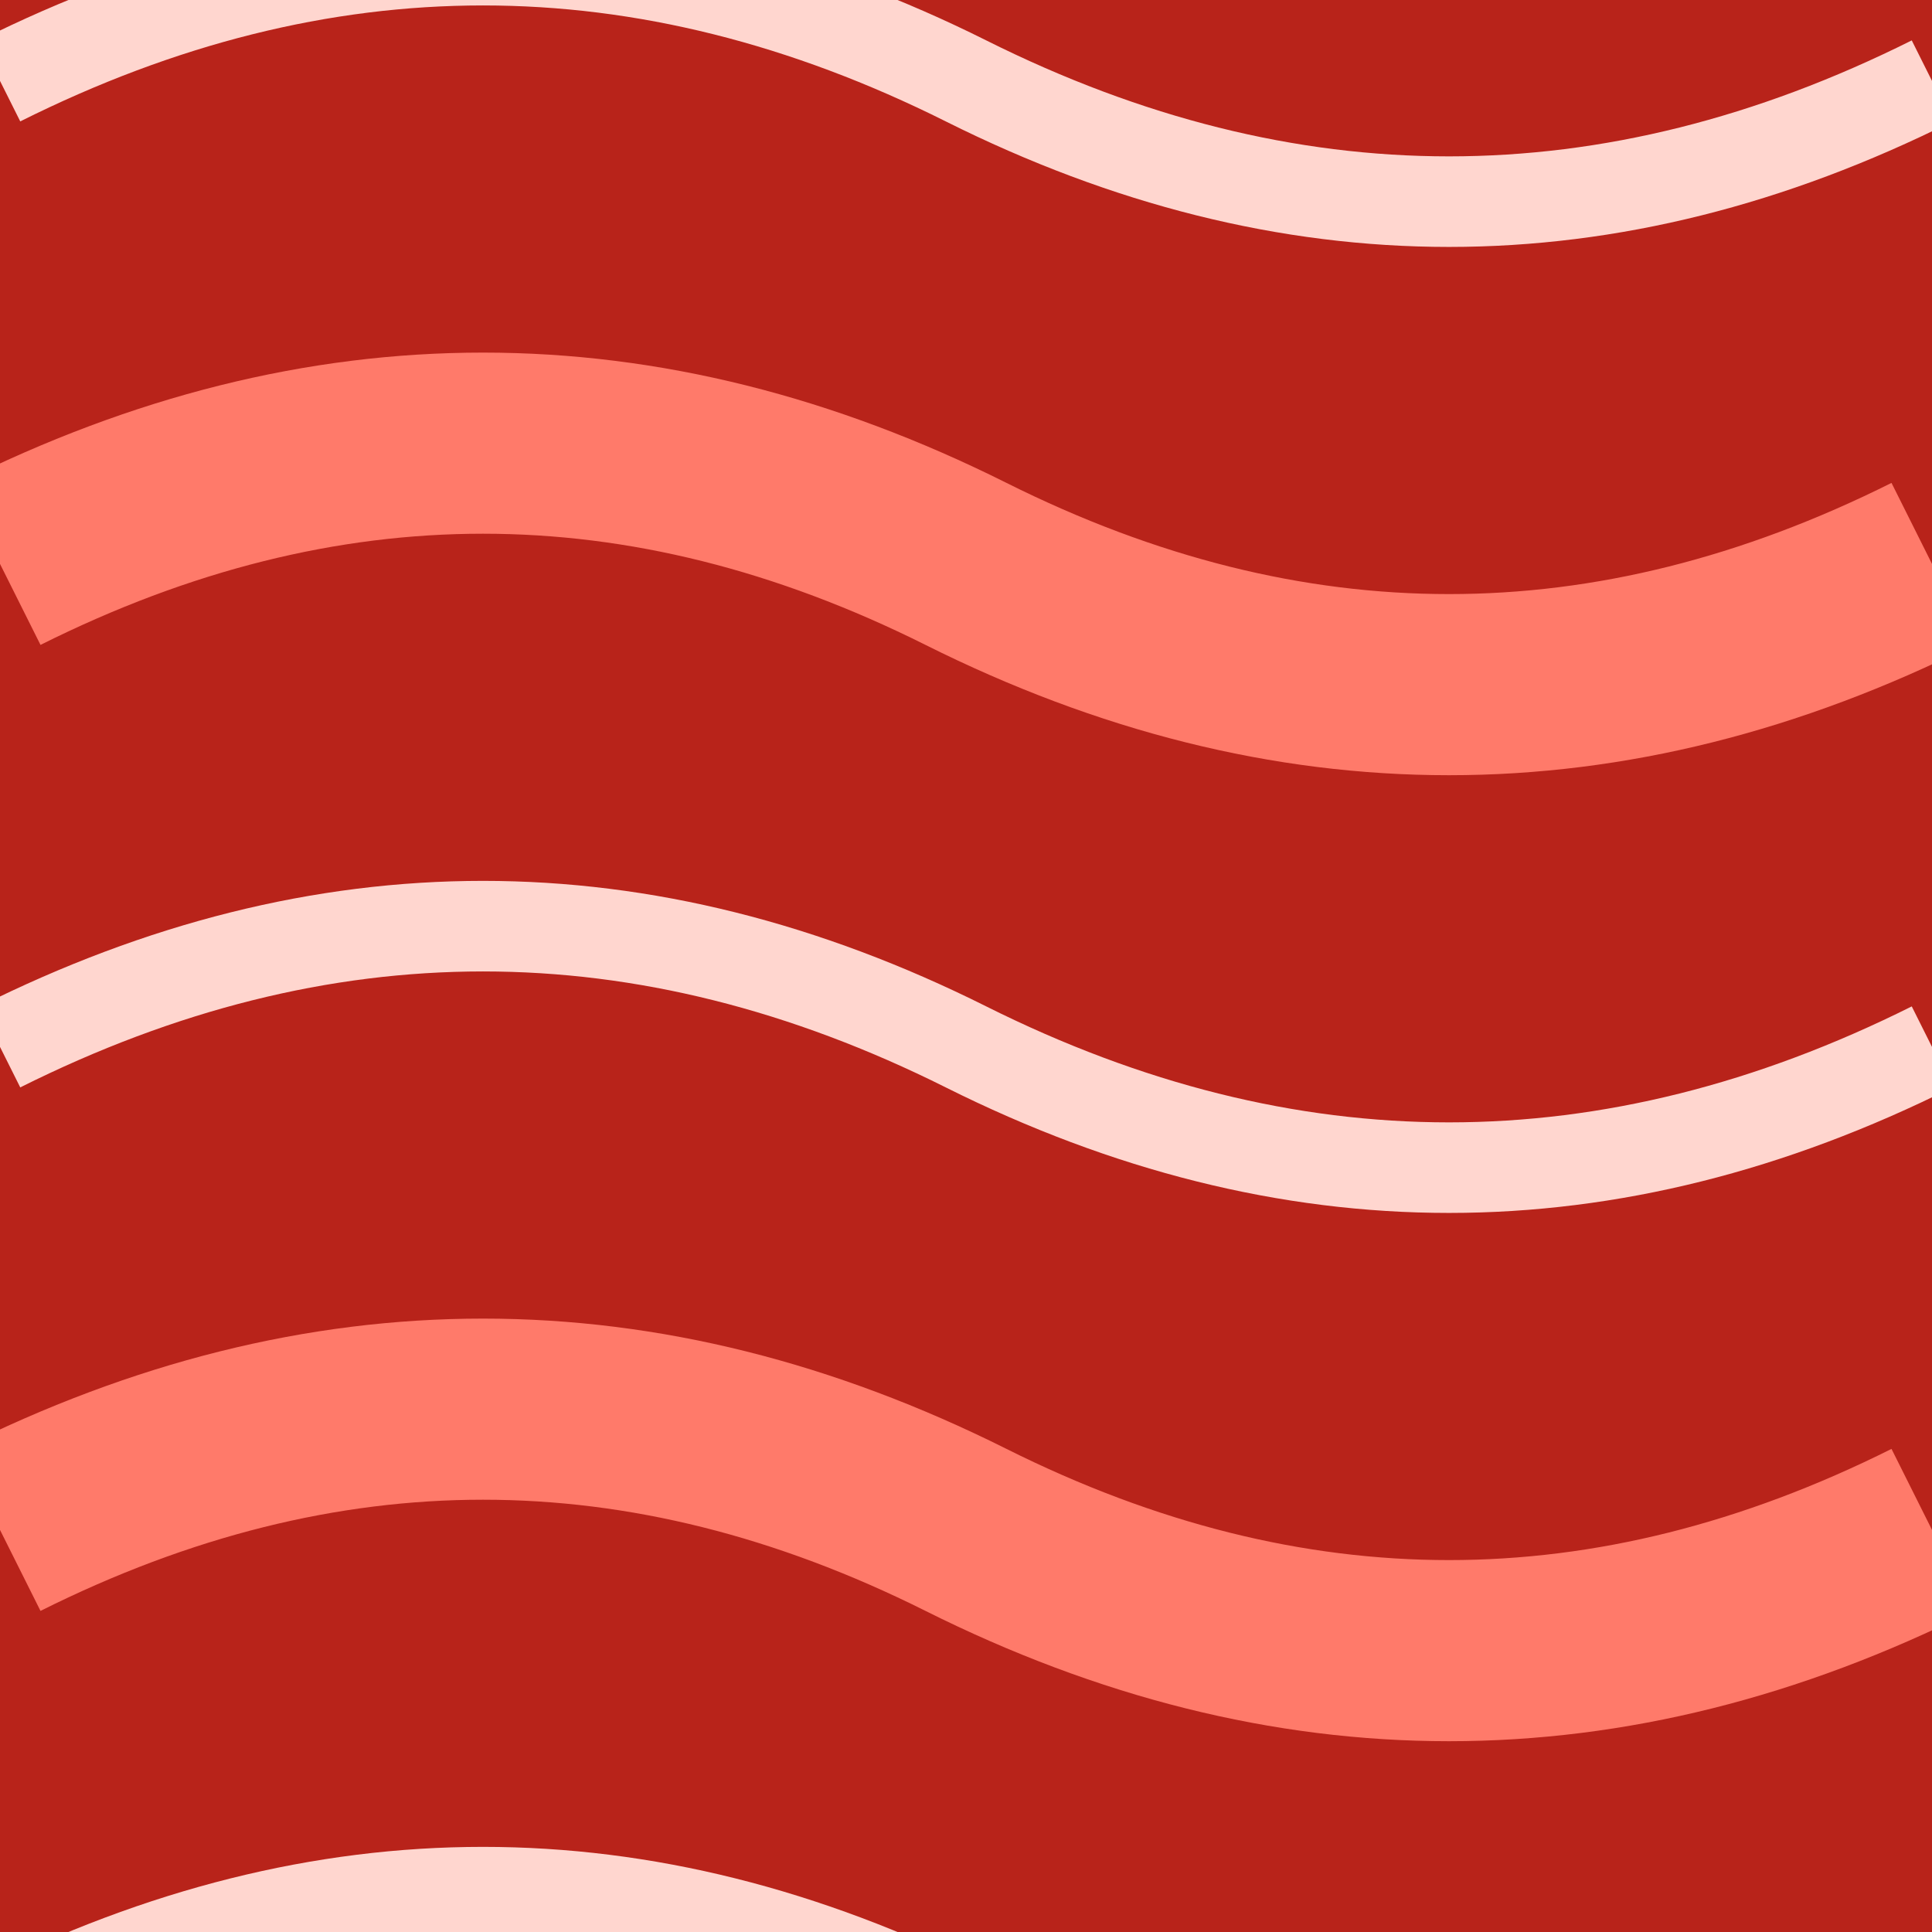
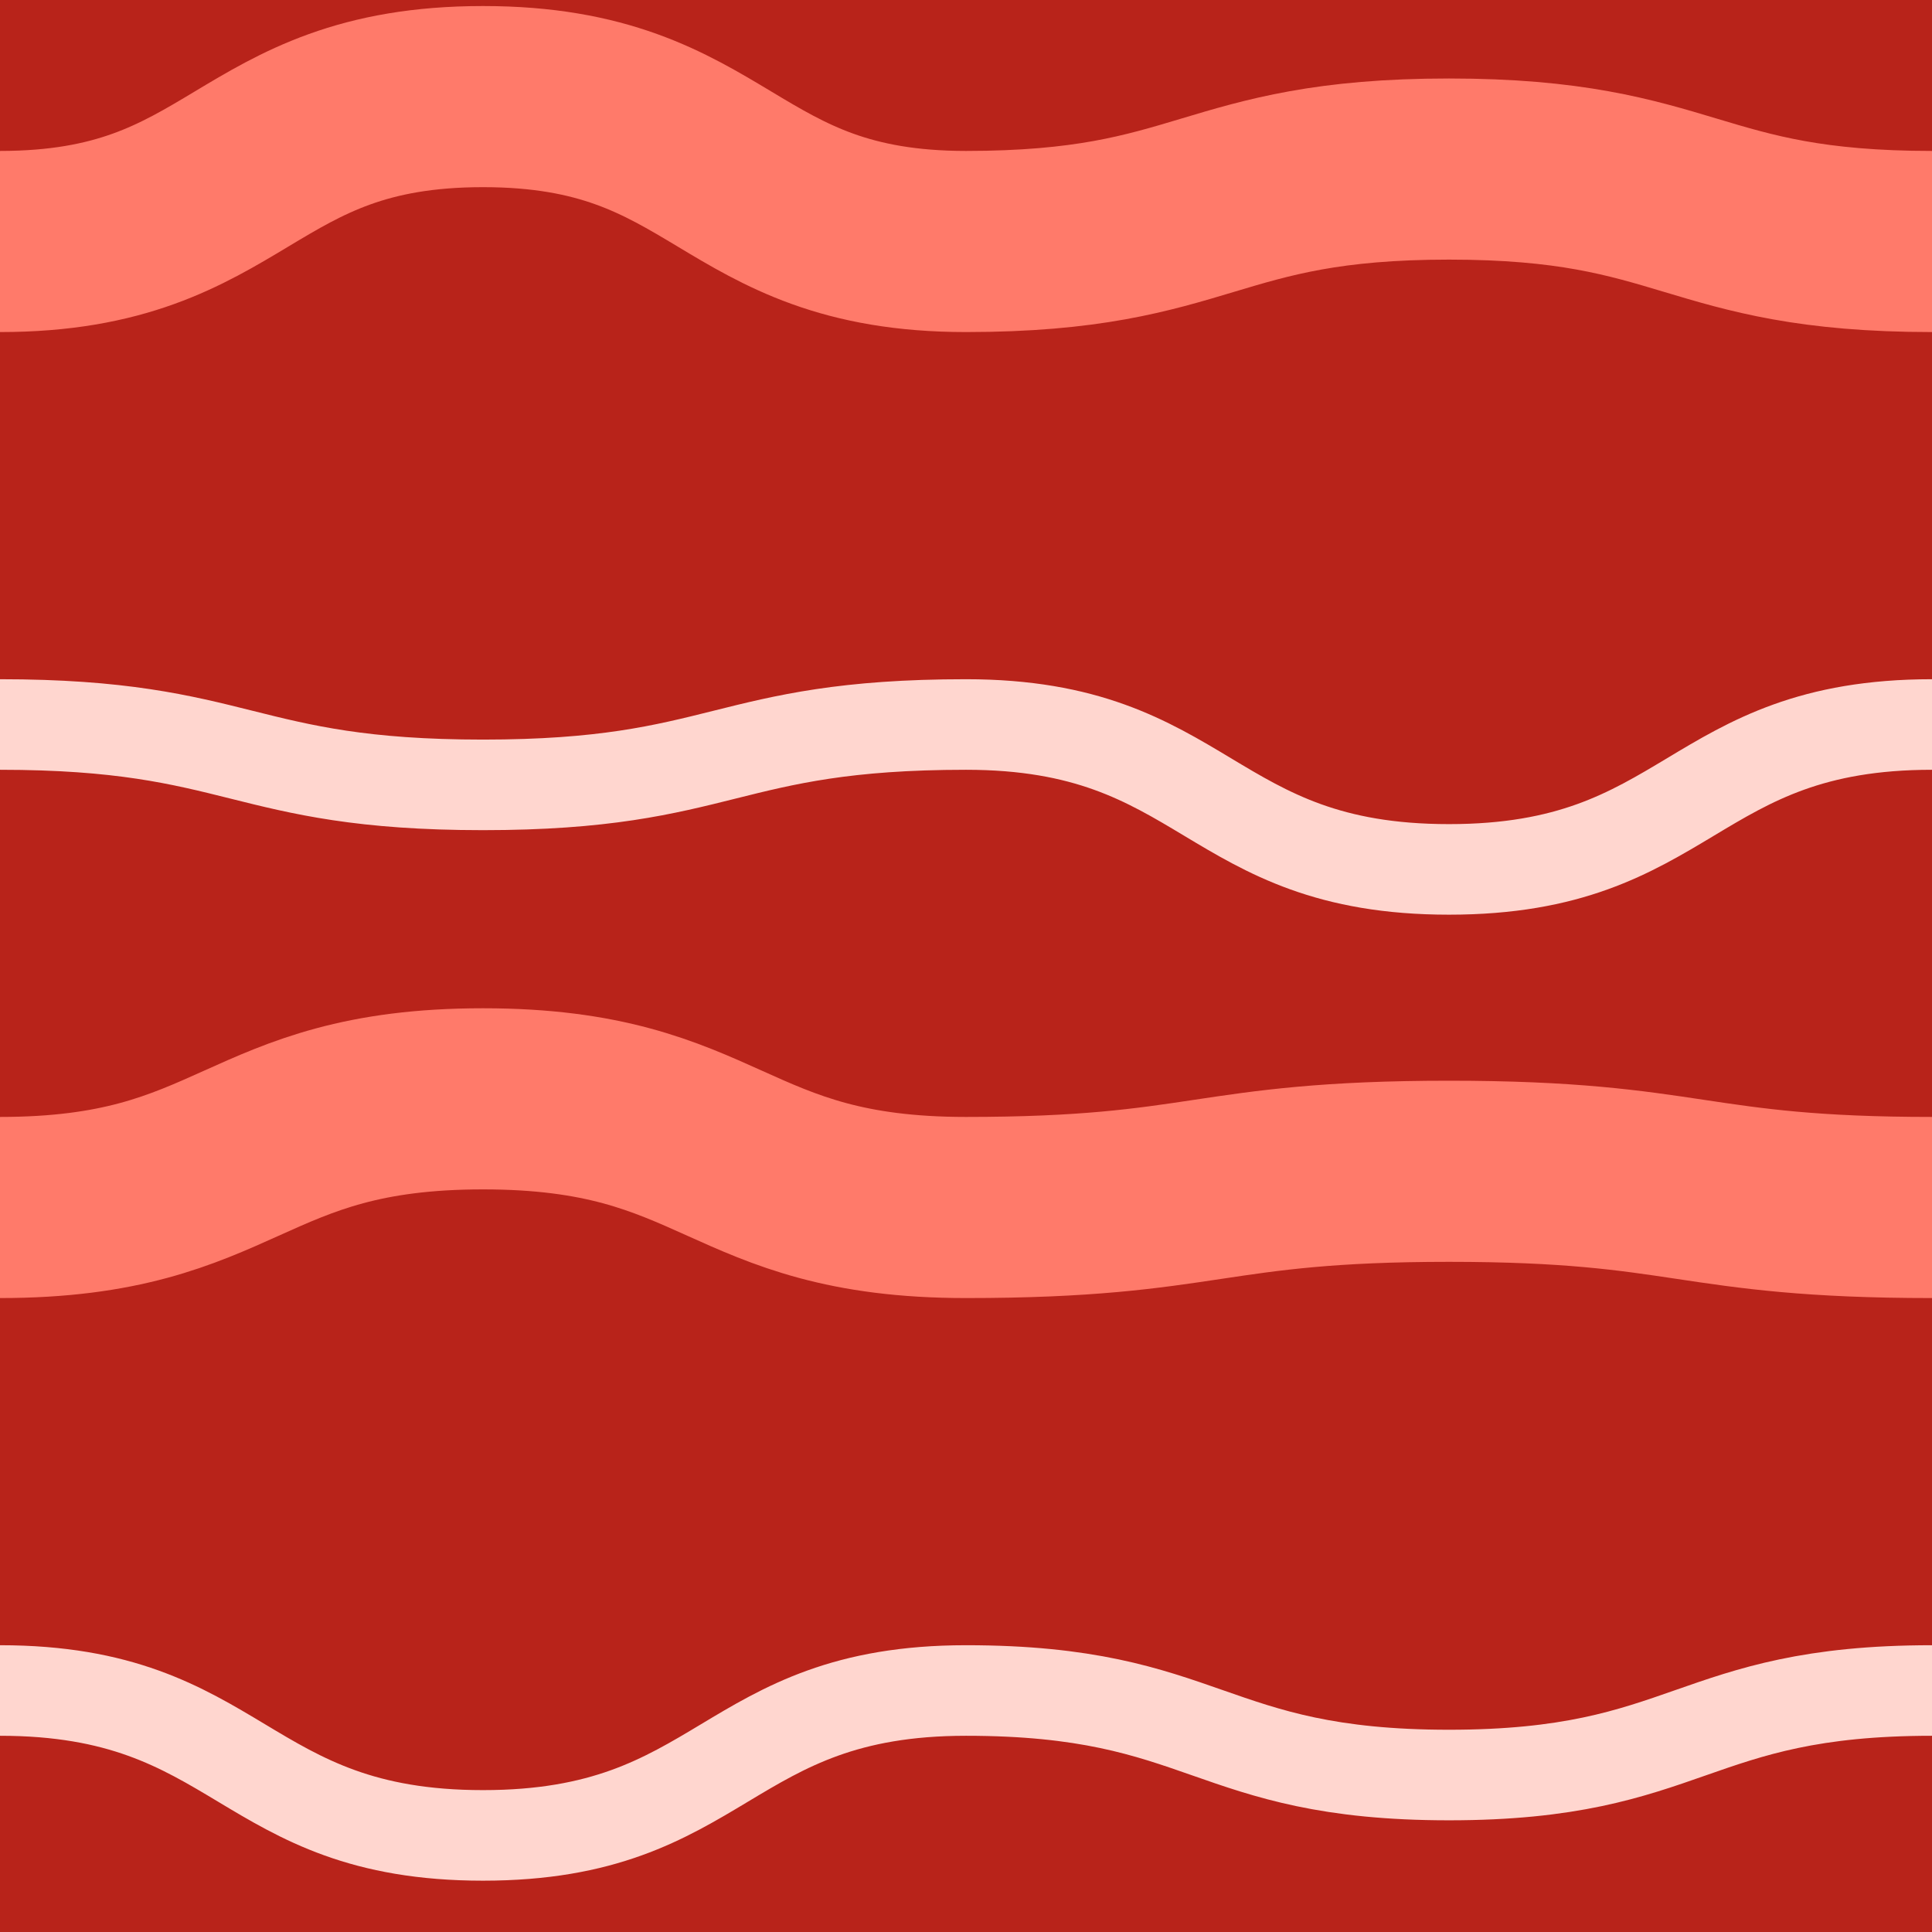
<svg xmlns="http://www.w3.org/2000/svg" width="16" height="16" viewBox="0 0 16 16">
  <rect width="16" height="16" fill="#b8231a" />
-   <path d="M0 -3.33q4-2 8 0t8 0M0 4.67q4-2 8 0t8 0M0 12.67q4-2 8 0t8 0" fill="none" stroke="#ff7a6a" stroke-width="1.5" />
-   <path d="M0 0.67q4-2 8 0t8 0M0 8.67q4-2 8 0t8 0M0 16.67q4-2 8 0t8 0" fill="none" stroke="#ffd6cf" stroke-width="0.75" />
+   <path d="M0 2C2 2 2 0.8 4 0.8S6 2 8 2S10 1.4 12 1.4S14 2 16 2M0 10C2 10 2 9.1 4 9.1S6 10 8 10S10 9.7 12 9.7S14 10 16 10" fill="none" stroke="#ff7a6a" stroke-width="1.5" />
+   <path d="M0 6C2 6 2 6.5 4 6.5S6 6 8 6S10 7.2 12 7.2S14 6 16 6M0 14C2 14 2 15.2 4 15.2S6 14 8 14S10 14.7 12 14.7S14 14 16 14" fill="none" stroke="#ffd6cf" stroke-width="0.75" />
</svg>
